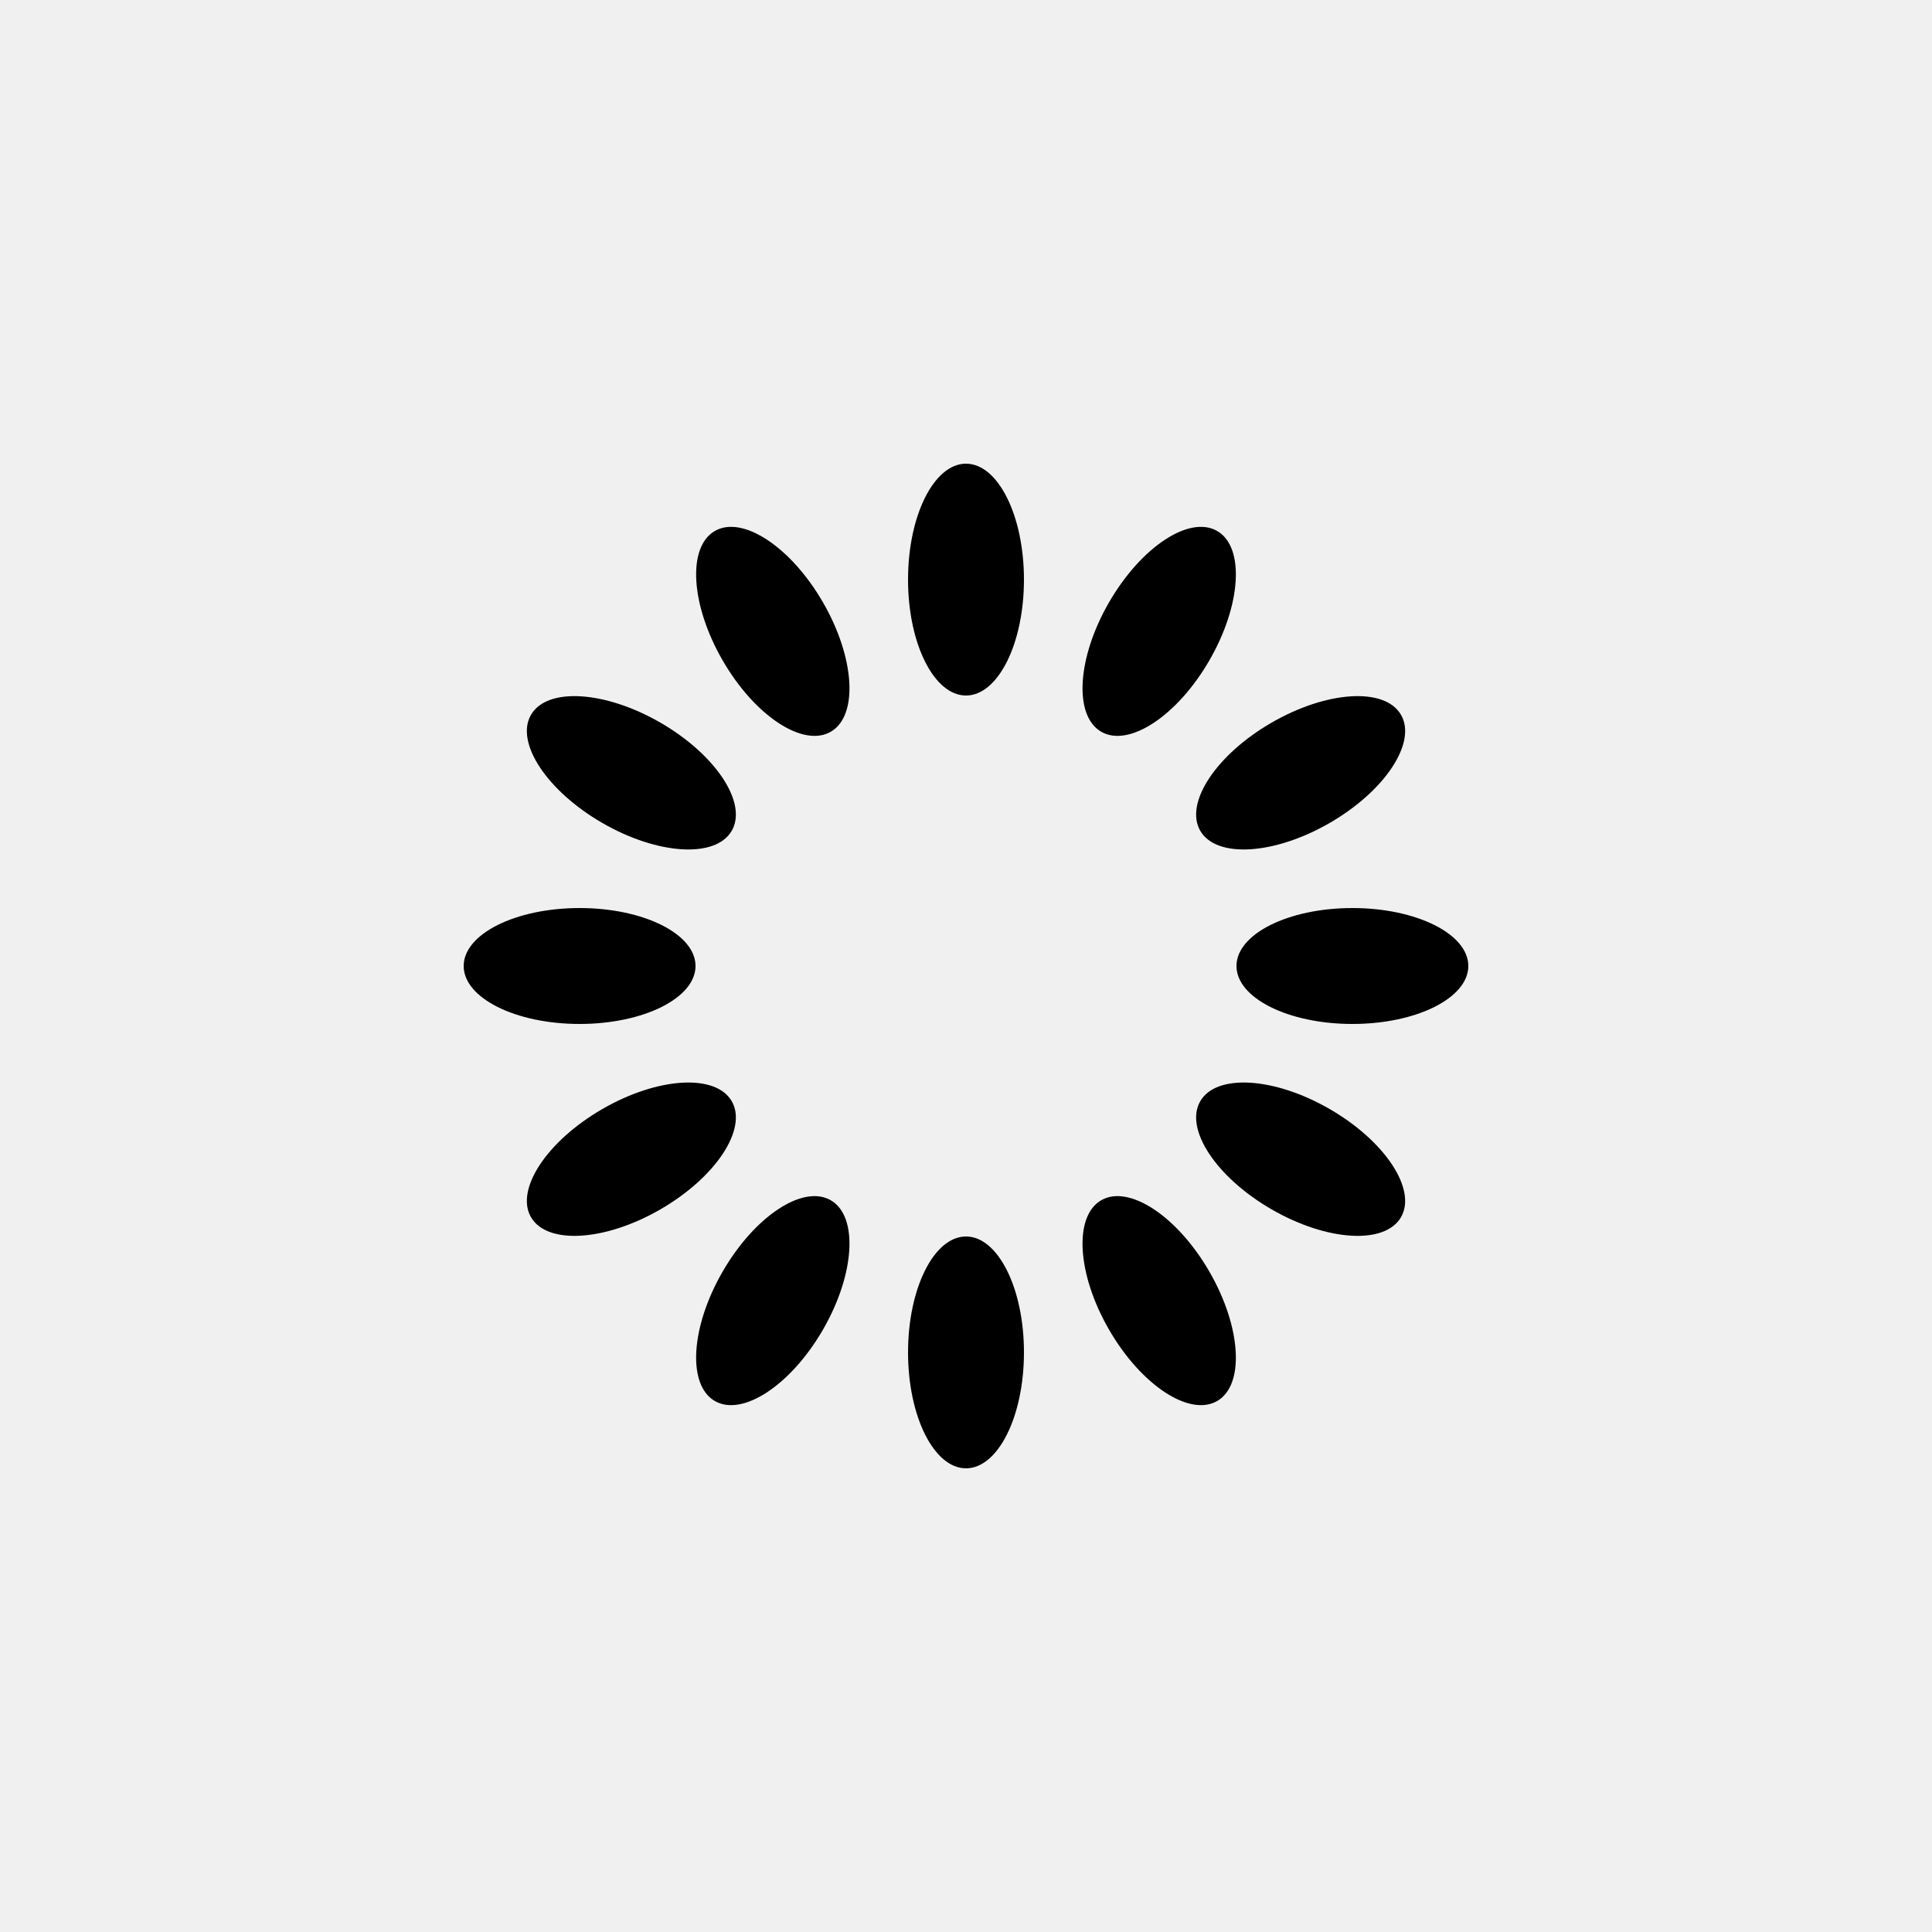
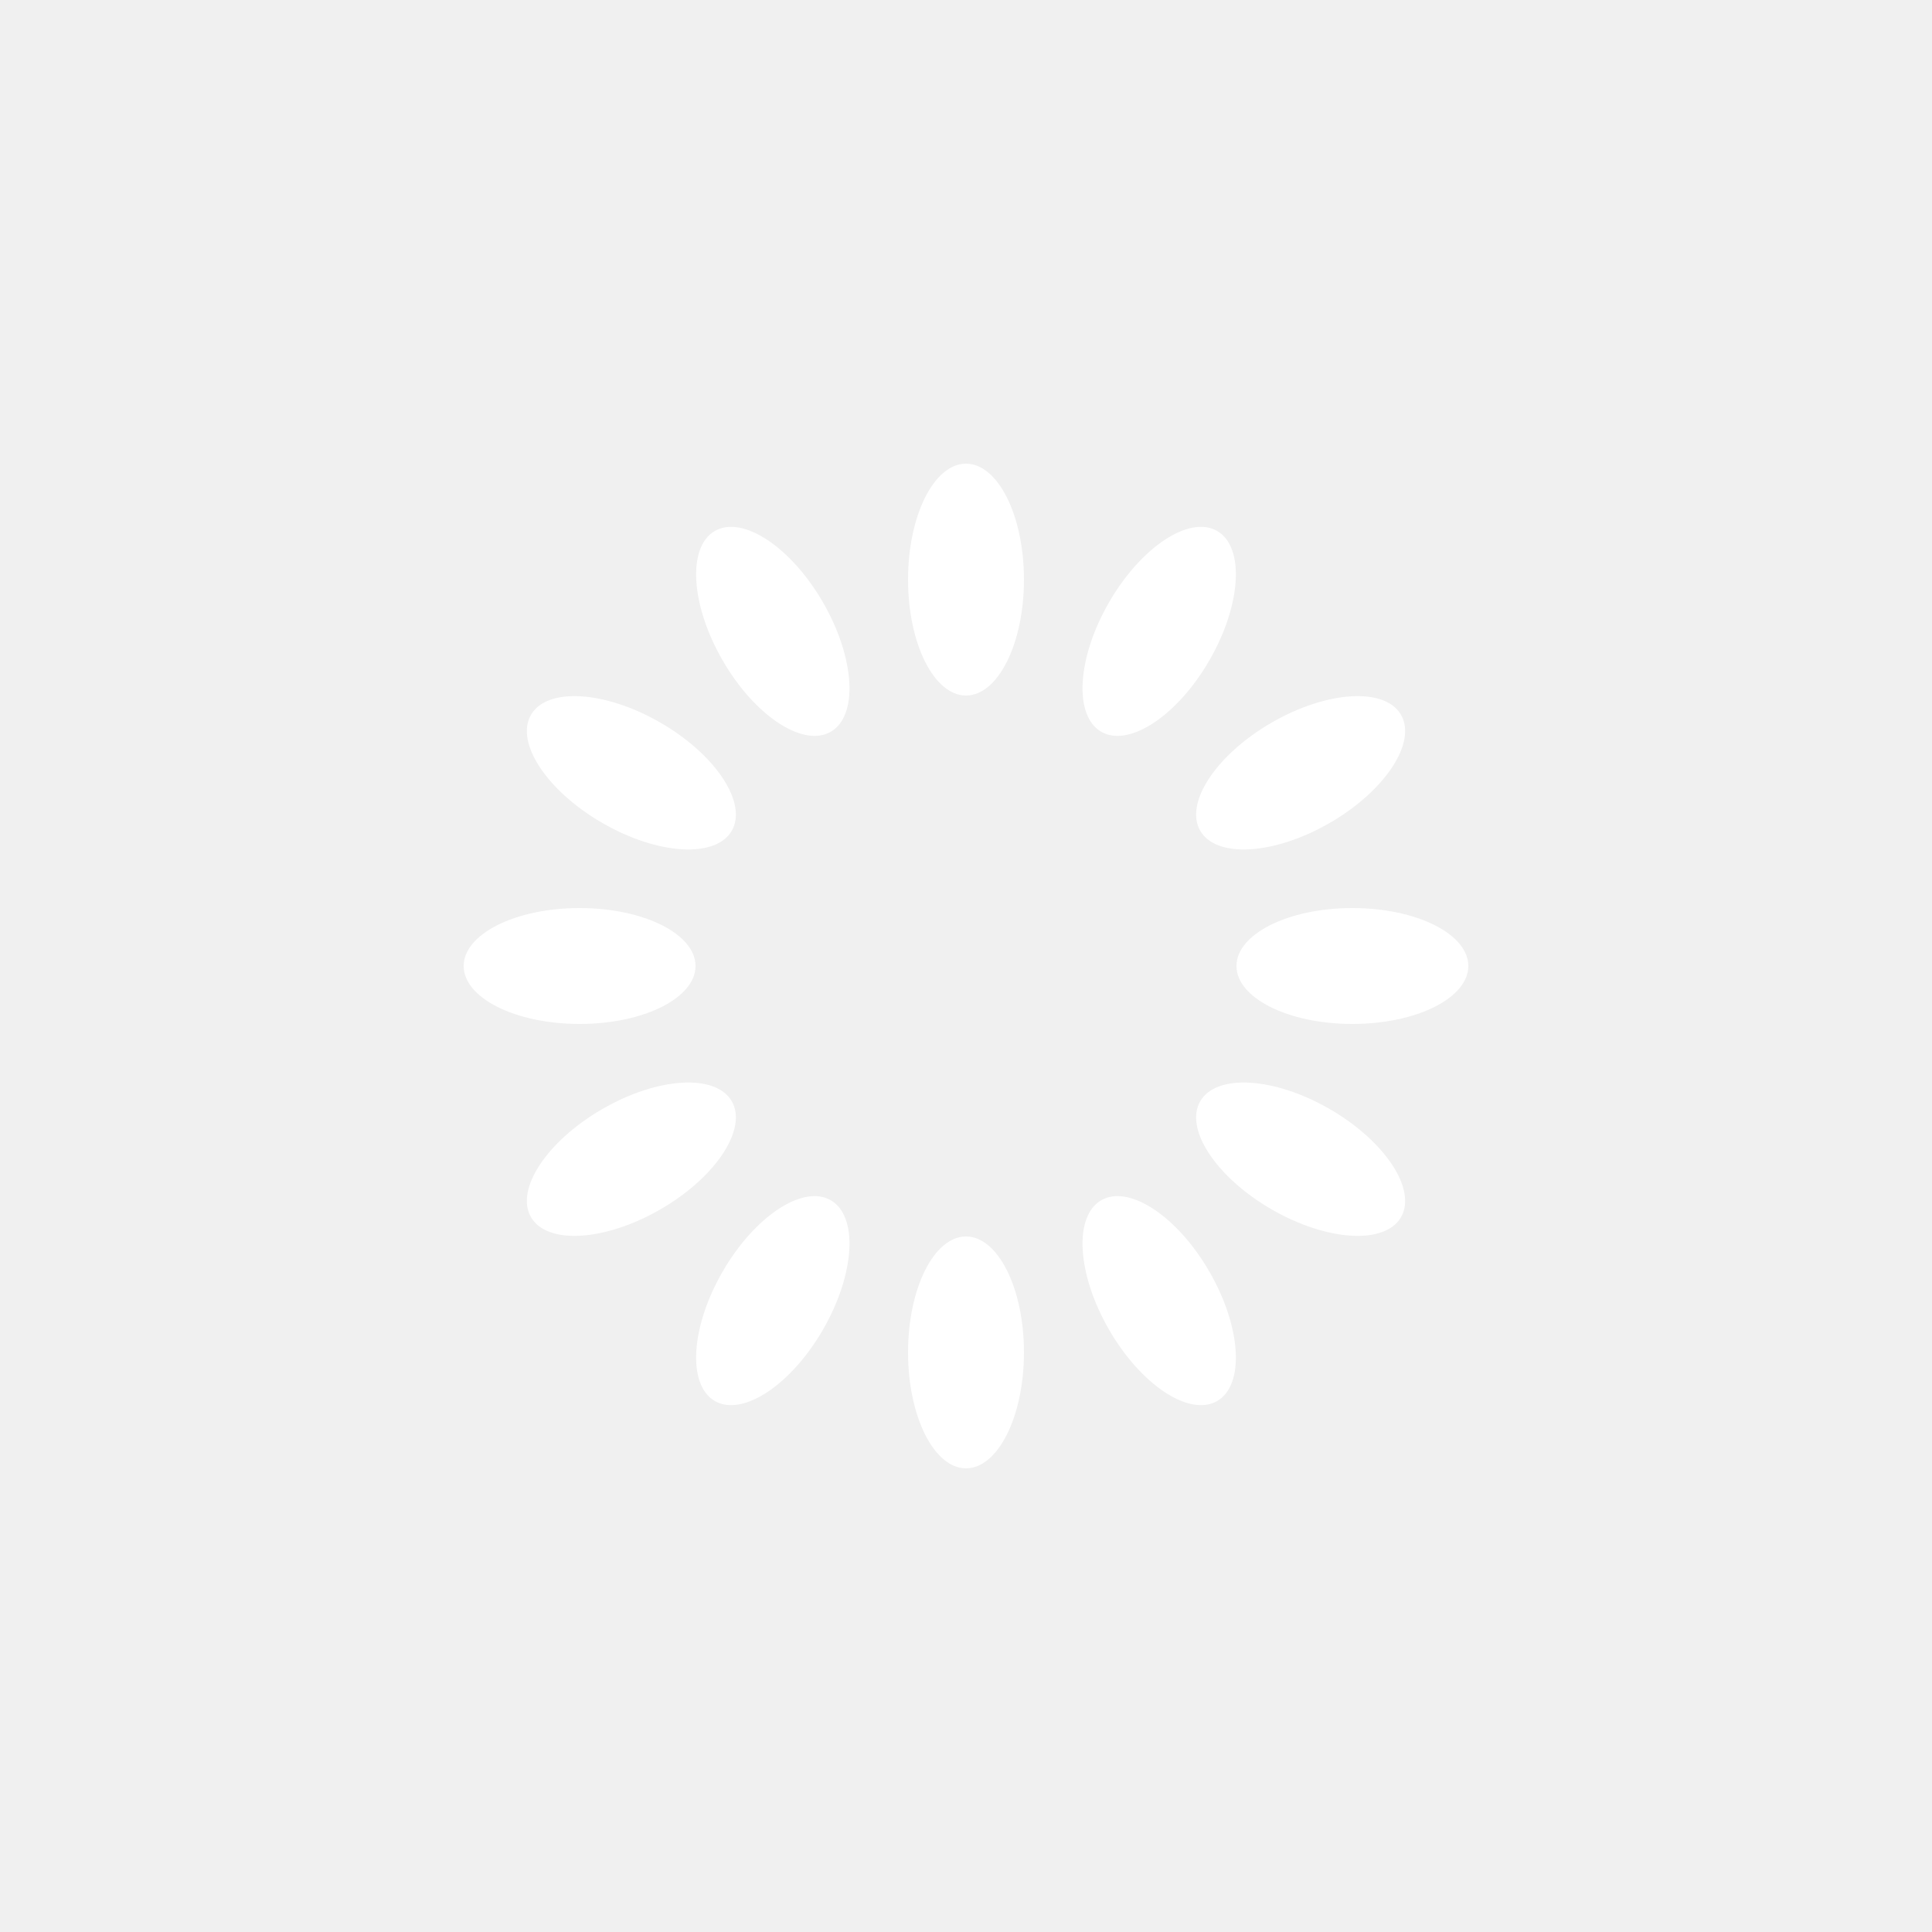
<svg xmlns="http://www.w3.org/2000/svg" style="margin: auto; background: rgba(0, 0, 0, 0) none repeat scroll 0% 0%; display: block; shape-rendering: auto;" width="200px" height="200px" viewBox="0 0 100 100" preserveAspectRatio="xMidYMid">
  <g transform="rotate(0 50 50)">
-     <rect x="47" y="24" rx="3" ry="6" width="6" height="12" fill="#000000">
+     <rect x="47" y="24" rx="3" ry="6" width="6" height="12" fill="#FFFFFF">
      <animate attributeName="opacity" values="1;0" keyTimes="0;1" dur="1s" begin="-0.917s" repeatCount="indefinite" />
    </rect>
  </g>
  <g transform="rotate(30 50 50)">
-     <rect x="47" y="24" rx="3" ry="6" width="6" height="12" fill="#000000">
+     <rect x="47" y="24" rx="3" ry="6" width="6" height="12" fill="#FFFFFF">
      <animate attributeName="opacity" values="1;0" keyTimes="0;1" dur="1s" begin="-0.833s" repeatCount="indefinite" />
    </rect>
  </g>
  <g transform="rotate(60 50 50)">
-     <rect x="47" y="24" rx="3" ry="6" width="6" height="12" fill="#000000">
+     <rect x="47" y="24" rx="3" ry="6" width="6" height="12" fill="#FFFFFF">
      <animate attributeName="opacity" values="1;0" keyTimes="0;1" dur="1s" begin="-0.75s" repeatCount="indefinite" />
    </rect>
  </g>
  <g transform="rotate(90 50 50)">
-     <rect x="47" y="24" rx="3" ry="6" width="6" height="12" fill="#000000">
+     <rect x="47" y="24" rx="3" ry="6" width="6" height="12" fill="#FFFFFF">
      <animate attributeName="opacity" values="1;0" keyTimes="0;1" dur="1s" begin="-0.667s" repeatCount="indefinite" />
    </rect>
  </g>
  <g transform="rotate(120 50 50)">
-     <rect x="47" y="24" rx="3" ry="6" width="6" height="12" fill="#000000">
+     <rect x="47" y="24" rx="3" ry="6" width="6" height="12" fill="#FFFFFF">
      <animate attributeName="opacity" values="1;0" keyTimes="0;1" dur="1s" begin="-0.583s" repeatCount="indefinite" />
    </rect>
  </g>
  <g transform="rotate(150 50 50)">
-     <rect x="47" y="24" rx="3" ry="6" width="6" height="12" fill="#000000">
+     <rect x="47" y="24" rx="3" ry="6" width="6" height="12" fill="#FFFFFF">
      <animate attributeName="opacity" values="1;0" keyTimes="0;1" dur="1s" begin="-0.5s" repeatCount="indefinite" />
    </rect>
  </g>
  <g transform="rotate(180 50 50)">
-     <rect x="47" y="24" rx="3" ry="6" width="6" height="12" fill="#000000">
+     <rect x="47" y="24" rx="3" ry="6" width="6" height="12" fill="#FFFFFF">
      <animate attributeName="opacity" values="1;0" keyTimes="0;1" dur="1s" begin="-0.417s" repeatCount="indefinite" />
    </rect>
  </g>
  <g transform="rotate(210 50 50)">
-     <rect x="47" y="24" rx="3" ry="6" width="6" height="12" fill="#000000">
+     <rect x="47" y="24" rx="3" ry="6" width="6" height="12" fill="#FFFFFF">
      <animate attributeName="opacity" values="1;0" keyTimes="0;1" dur="1s" begin="-0.333s" repeatCount="indefinite" />
    </rect>
  </g>
  <g transform="rotate(240 50 50)">
-     <rect x="47" y="24" rx="3" ry="6" width="6" height="12" fill="#000000">
+     <rect x="47" y="24" rx="3" ry="6" width="6" height="12" fill="#FFFFFF">
      <animate attributeName="opacity" values="1;0" keyTimes="0;1" dur="1s" begin="-0.25s" repeatCount="indefinite" />
    </rect>
  </g>
  <g transform="rotate(270 50 50)">
-     <rect x="47" y="24" rx="3" ry="6" width="6" height="12" fill="#000000">
+     <rect x="47" y="24" rx="3" ry="6" width="6" height="12" fill="#FFFFFF">
      <animate attributeName="opacity" values="1;0" keyTimes="0;1" dur="1s" begin="-0.167s" repeatCount="indefinite" />
    </rect>
  </g>
  <g transform="rotate(300 50 50)">
-     <rect x="47" y="24" rx="3" ry="6" width="6" height="12" fill="#000000">
+     <rect x="47" y="24" rx="3" ry="6" width="6" height="12" fill="#FFFFFF">
      <animate attributeName="opacity" values="1;0" keyTimes="0;1" dur="1s" begin="-0.083s" repeatCount="indefinite" />
    </rect>
  </g>
  <g transform="rotate(330 50 50)">
-     <rect x="47" y="24" rx="3" ry="6" width="6" height="12" fill="#000000">
+     <rect x="47" y="24" rx="3" ry="6" width="6" height="12" fill="#FFFFFF">
      <animate attributeName="opacity" values="1;0" keyTimes="0;1" dur="1s" begin="0s" repeatCount="indefinite" />
    </rect>
  </g>
</svg>
